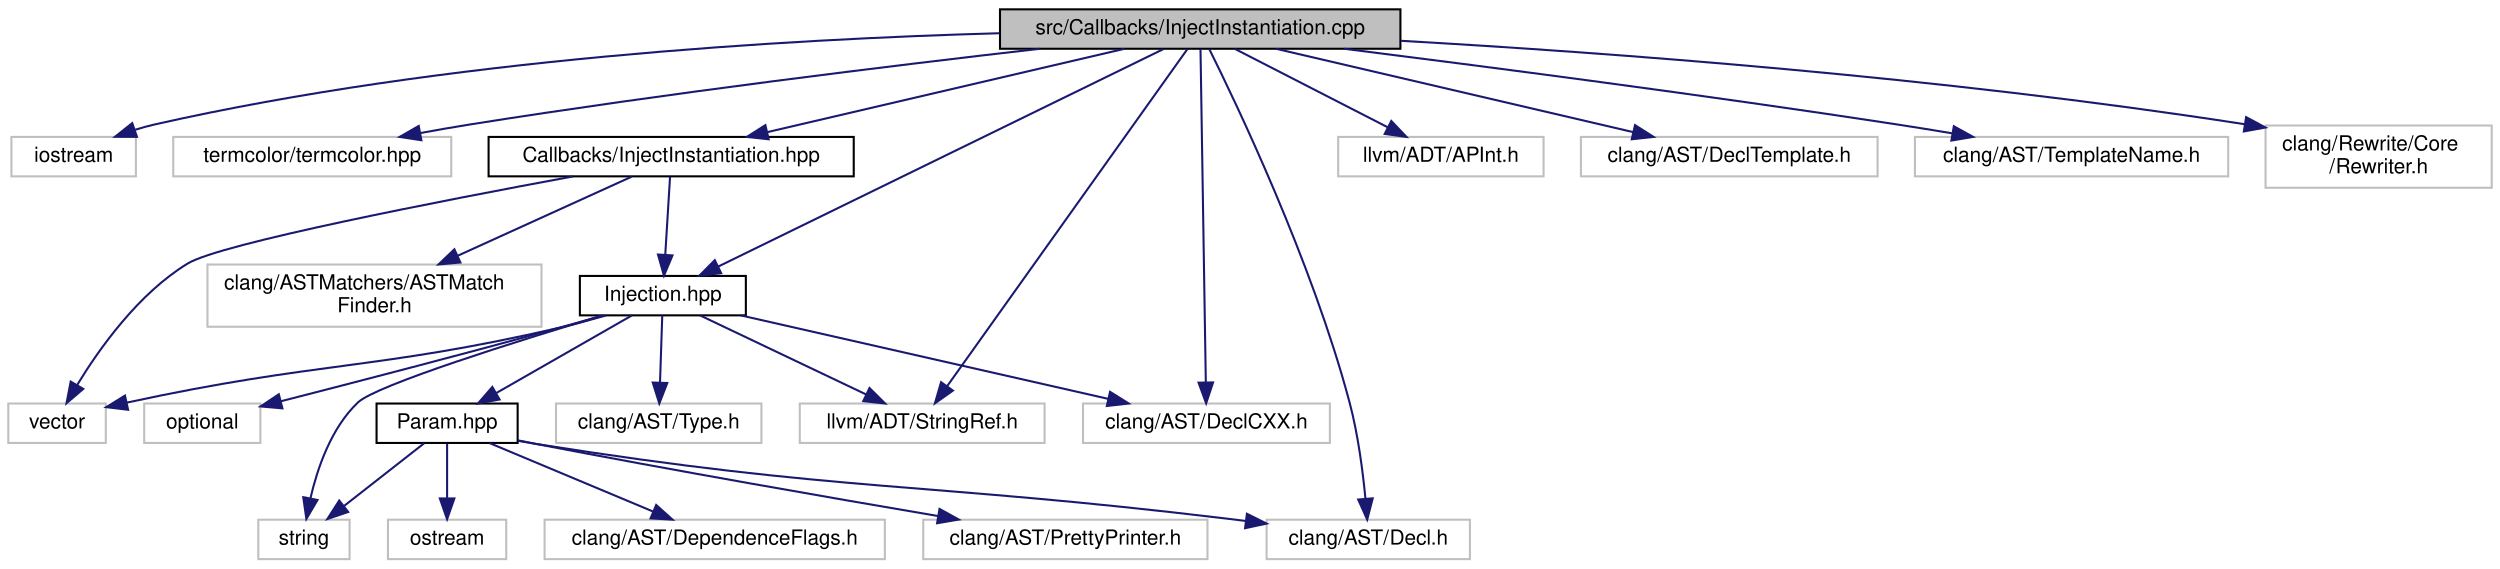
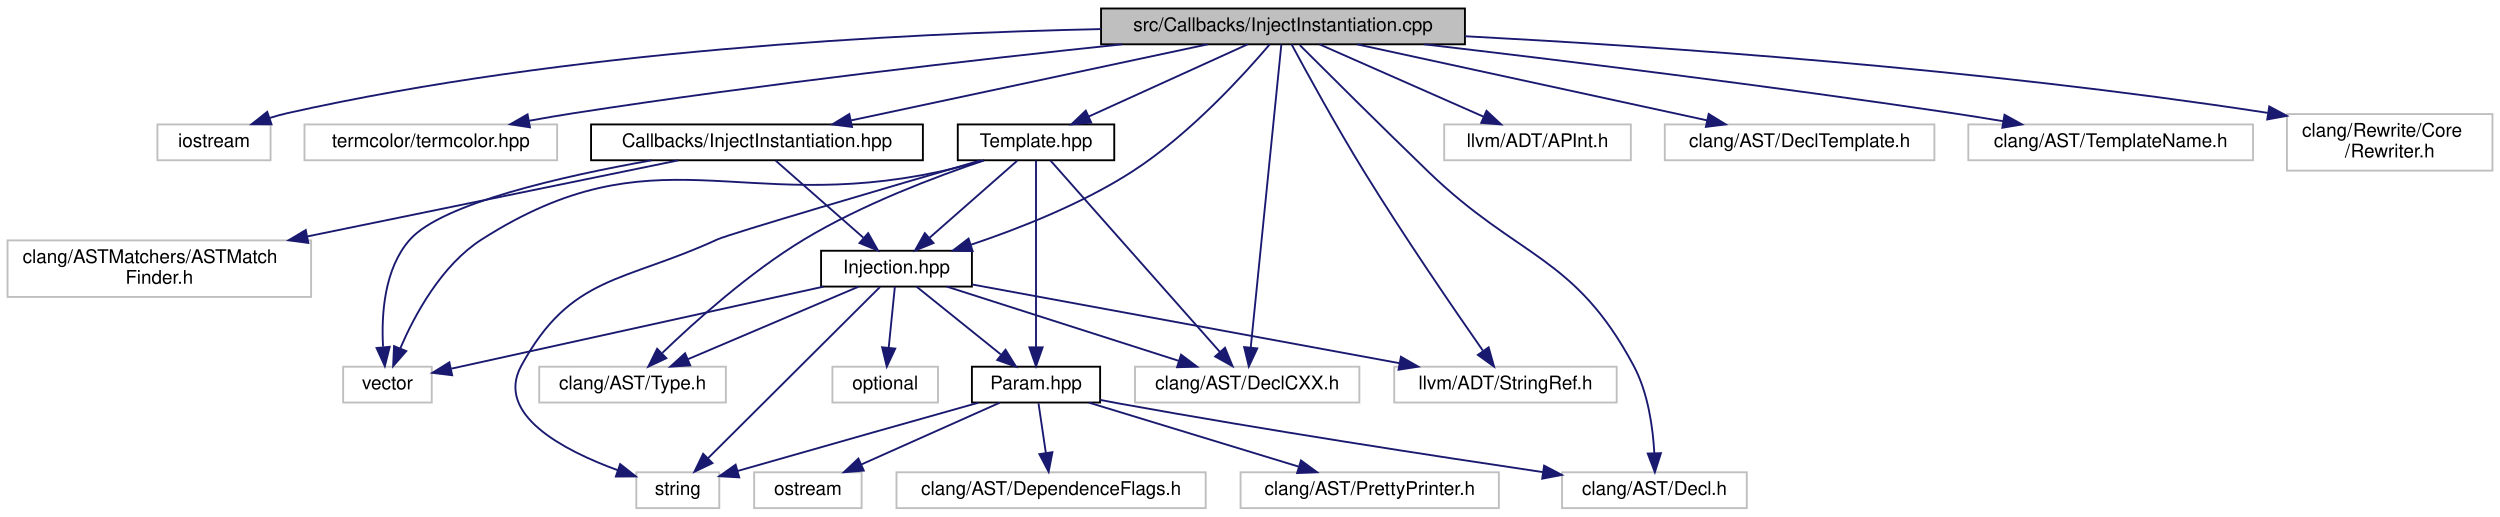
- <svg xmlns="http://www.w3.org/2000/svg" xmlns:xlink="http://www.w3.org/1999/xlink" width="1205pt" height="274pt" viewBox="0.00 0.00 1205.00 274.00">
+ <svg xmlns="http://www.w3.org/2000/svg" xmlns:xlink="http://www.w3.org/1999/xlink" width="1326pt" height="274pt" viewBox="0.00 0.00 1326.00 274.00">
  <g id="graph0" class="graph" transform="scale(1 1) rotate(0) translate(4 270)">
    <g id="node1" class="node">
      <g id="a_node1">
        <a xlink:title=" ">
-           <polygon fill="#bfbfbf" stroke="black" points="478,-246.5 478,-265.5 671,-265.5 671,-246.5 478,-246.5" />
-           <text text-anchor="middle" x="574.5" y="-253.5" font-family="Helvetica,sans-Serif" font-size="10.00">src/Callbacks/InjectInstantiation.cpp</text>
+           <polygon fill="#bfbfbf" stroke="black" points="580,-246.5 580,-265.5 773,-265.5 773,-246.5 580,-246.5" />
+           <text text-anchor="middle" x="676.5" y="-253.5" font-family="Helvetica,sans-Serif" font-size="10.00">src/Callbacks/InjectInstantiation.cpp</text>
        </a>
      </g>
    </g>
    <g id="node2" class="node">
      <g id="a_node2">
        <a xlink:title=" ">
-           <polygon fill="none" stroke="#bfbfbf" points="1.5,-185 1.5,-204 61.5,-204 61.5,-185 1.5,-185" />
-           <text text-anchor="middle" x="31.5" y="-192" font-family="Helvetica,sans-Serif" font-size="10.00">iostream</text>
+           <polygon fill="none" stroke="#bfbfbf" points="79.5,-185 79.5,-204 139.5,-204 139.5,-185 79.5,-185" />
+           <text text-anchor="middle" x="109.5" y="-192" font-family="Helvetica,sans-Serif" font-size="10.00">iostream</text>
        </a>
      </g>
    </g>
    <g id="edge1" class="edge">
-       <path fill="none" stroke="midnightblue" d="M477.64,-253.98C375.28,-251.14 209.73,-241.5 70.5,-210 67.43,-209.31 64.27,-208.43 61.15,-207.45" />
-       <polygon fill="midnightblue" stroke="midnightblue" points="62.02,-204.05 51.43,-204.07 59.73,-210.66 62.02,-204.05" />
+       <path fill="none" stroke="midnightblue" d="M579.93,-254.57C473.15,-252.3 296.62,-243.2 148.5,-210 145.43,-209.31 142.27,-208.44 139.15,-207.46" />
+       <polygon fill="midnightblue" stroke="midnightblue" points="140.02,-204.06 129.43,-204.09 137.73,-210.67 140.02,-204.06" />
    </g>
    <g id="node3" class="node">
      <g id="a_node3">
        <a xlink:title=" ">
-           <polygon fill="none" stroke="#bfbfbf" points="79.5,-185 79.5,-204 213.5,-204 213.5,-185 79.5,-185" />
-           <text text-anchor="middle" x="146.5" y="-192" font-family="Helvetica,sans-Serif" font-size="10.00">termcolor/termcolor.hpp</text>
+           <polygon fill="none" stroke="#bfbfbf" points="157.5,-185 157.5,-204 291.5,-204 291.5,-185 157.5,-185" />
+           <text text-anchor="middle" x="224.5" y="-192" font-family="Helvetica,sans-Serif" font-size="10.00">termcolor/termcolor.hpp</text>
        </a>
      </g>
    </g>
    <g id="edge2" class="edge">
-       <path fill="none" stroke="midnightblue" d="M497.05,-246.48C425.6,-238.3 316.65,-224.99 222.5,-210 214.76,-208.77 206.6,-207.34 198.61,-205.88" />
-       <polygon fill="midnightblue" stroke="midnightblue" points="199.1,-202.41 188.63,-204.01 197.82,-209.29 199.1,-202.41" />
+       <path fill="none" stroke="midnightblue" d="M591.15,-246.49C514.79,-238.48 399.9,-225.41 300.5,-210 292.75,-208.8 284.59,-207.39 276.6,-205.94" />
+       <polygon fill="midnightblue" stroke="midnightblue" points="277.09,-202.47 266.62,-204.08 275.81,-209.35 277.09,-202.47" />
    </g>
    <g id="node4" class="node">
      <g id="a_node4">
        <a xlink:href="InjectInstantiation_8hpp.html" target="_top" xlink:title=" ">
-           <polygon fill="none" stroke="black" points="231.5,-185 231.5,-204 407.5,-204 407.5,-185 231.5,-185" />
-           <text text-anchor="middle" x="319.5" y="-192" font-family="Helvetica,sans-Serif" font-size="10.00">Callbacks/InjectInstantiation.hpp</text>
+           <polygon fill="none" stroke="black" points="309.5,-185 309.5,-204 485.5,-204 485.5,-185 309.5,-185" />
+           <text text-anchor="middle" x="397.5" y="-192" font-family="Helvetica,sans-Serif" font-size="10.00">Callbacks/InjectInstantiation.hpp</text>
        </a>
      </g>
    </g>
    <g id="edge3" class="edge">
-       <path fill="none" stroke="midnightblue" d="M537.96,-246.48C492.61,-235.89 415.22,-217.84 365.77,-206.3" />
-       <polygon fill="midnightblue" stroke="midnightblue" points="366.5,-202.87 355.97,-204.01 364.91,-209.69 366.5,-202.87" />
+       <path fill="none" stroke="midnightblue" d="M636.53,-246.48C586.7,-235.85 501.53,-217.68 447.45,-206.15" />
+       <polygon fill="midnightblue" stroke="midnightblue" points="447.91,-202.67 437.4,-204.01 446.45,-209.52 447.91,-202.67" />
    </g>
    <g id="node7" class="node">
      <g id="a_node7">
        <a xlink:href="Injection_8hpp.html" target="_top" xlink:title=" ">
-           <polygon fill="none" stroke="black" points="275.5,-118 275.5,-137 355.5,-137 355.5,-118 275.5,-118" />
-           <text text-anchor="middle" x="315.5" y="-125" font-family="Helvetica,sans-Serif" font-size="10.00">Injection.hpp</text>
+           <polygon fill="none" stroke="black" points="431.5,-118 431.5,-137 511.5,-137 511.5,-118 431.5,-118" />
+           <text text-anchor="middle" x="471.5" y="-125" font-family="Helvetica,sans-Serif" font-size="10.00">Injection.hpp</text>
        </a>
      </g>
    </g>
    <g id="edge26" class="edge">
-       <path fill="none" stroke="midnightblue" d="M556.7,-246.31C512.05,-224.5 395.1,-167.38 342.19,-141.53" />
-       <polygon fill="midnightblue" stroke="midnightblue" points="343.61,-138.33 333.08,-137.09 340.53,-144.62 343.61,-138.33" />
+       <path fill="none" stroke="midnightblue" d="M669.39,-246.38C656.35,-231.02 627.11,-198.7 596.5,-179 569.92,-161.89 536.59,-148.78 511.03,-140.21" />
+       <polygon fill="midnightblue" stroke="midnightblue" points="511.89,-136.81 501.3,-137.03 509.72,-143.46 511.89,-136.81" />
    </g>
    <g id="node10" class="node">
      <g id="a_node10">
        <a xlink:title=" ">
-           <polygon fill="none" stroke="#bfbfbf" points="381.5,-56.5 381.5,-75.5 499.5,-75.5 499.5,-56.5 381.5,-56.5" />
-           <text text-anchor="middle" x="440.5" y="-63.5" font-family="Helvetica,sans-Serif" font-size="10.00">llvm/ADT/StringRef.h</text>
+           <polygon fill="none" stroke="#bfbfbf" points="735.5,-56.5 735.5,-75.5 853.5,-75.5 853.5,-56.5 735.5,-56.5" />
+           <text text-anchor="middle" x="794.5" y="-63.5" font-family="Helvetica,sans-Serif" font-size="10.00">llvm/ADT/StringRef.h</text>
        </a>
      </g>
    </g>
    <g id="edge20" class="edge">
-       <path fill="none" stroke="midnightblue" d="M568.39,-246.43C547.73,-217.44 480.16,-122.64 452.48,-83.81" />
-       <polygon fill="midnightblue" stroke="midnightblue" points="455.3,-81.73 446.64,-75.62 449.6,-85.79 455.3,-81.73" />
+       <path fill="none" stroke="midnightblue" d="M681.07,-246.44C688.71,-232.25 704.7,-203 719.5,-179 740.68,-144.64 767.37,-105.74 782.52,-84.02" />
+       <polygon fill="midnightblue" stroke="midnightblue" points="785.57,-85.77 788.44,-75.57 779.84,-81.75 785.57,-85.77" />
    </g>
    <g id="node11" class="node">
      <g id="a_node11">
        <a xlink:title=" ">
-           <polygon fill="none" stroke="#bfbfbf" points="518,-56.5 518,-75.5 637,-75.5 637,-56.5 518,-56.5" />
-           <text text-anchor="middle" x="577.5" y="-63.5" font-family="Helvetica,sans-Serif" font-size="10.00">clang/AST/DeclCXX.h</text>
+           <polygon fill="none" stroke="#bfbfbf" points="598,-56.5 598,-75.5 717,-75.5 717,-56.5 598,-56.5" />
+           <text text-anchor="middle" x="657.5" y="-63.5" font-family="Helvetica,sans-Serif" font-size="10.00">clang/AST/DeclCXX.h</text>
        </a>
      </g>
    </g>
    <g id="edge22" class="edge">
-       <path fill="none" stroke="midnightblue" d="M574.64,-246.43C575.09,-217.93 576.56,-125.82 577.2,-85.83" />
-       <polygon fill="midnightblue" stroke="midnightblue" points="580.7,-85.67 577.36,-75.62 573.7,-85.56 580.7,-85.67" />
+       <path fill="none" stroke="midnightblue" d="M675.63,-246.43C672.75,-217.87 663.4,-125.43 659.38,-85.57" />
+       <polygon fill="midnightblue" stroke="midnightblue" points="662.86,-85.21 658.37,-75.62 655.89,-85.92 662.86,-85.21" />
    </g>
    <g id="node15" class="node">
      <g id="a_node15">
        <a xlink:title=" ">
-           <polygon fill="none" stroke="#bfbfbf" points="606.5,-0.5 606.5,-19.5 704.5,-19.5 704.5,-0.5 606.5,-0.5" />
-           <text text-anchor="middle" x="655.5" y="-7.5" font-family="Helvetica,sans-Serif" font-size="10.00">clang/AST/Decl.h</text>
+           <polygon fill="none" stroke="#bfbfbf" points="824.5,-0.5 824.5,-19.5 922.5,-19.5 922.5,-0.5 824.5,-0.5" />
+           <text text-anchor="middle" x="873.5" y="-7.5" font-family="Helvetica,sans-Serif" font-size="10.00">clang/AST/Decl.h</text>
        </a>
      </g>
    </g>
    <g id="edge21" class="edge">
-       <path fill="none" stroke="midnightblue" d="M578.89,-246.32C591.55,-220.88 628.42,-143.98 646.5,-76 650.58,-60.67 652.88,-42.79 654.14,-29.67" />
-       <polygon fill="midnightblue" stroke="midnightblue" points="657.64,-29.8 654.99,-19.55 650.66,-29.22 657.64,-29.8" />
+       <path fill="none" stroke="midnightblue" d="M685.45,-246.04C699.74,-231.77 728.64,-203.01 753.5,-179 801.44,-132.7 831.09,-134.79 862.5,-76 870.17,-61.65 872.71,-43.19 873.46,-29.61" />
+       <polygon fill="midnightblue" stroke="midnightblue" points="876.96,-29.64 873.73,-19.55 869.96,-29.45 876.96,-29.64" />
    </g>
    <g id="node18" class="node">
      <g id="a_node18">
        <a xlink:title=" ">
-           <polygon fill="none" stroke="#bfbfbf" points="641,-185 641,-204 740,-204 740,-185 641,-185" />
-           <text text-anchor="middle" x="690.5" y="-192" font-family="Helvetica,sans-Serif" font-size="10.00">llvm/ADT/APInt.h</text>
+           <polygon fill="none" stroke="#bfbfbf" points="762,-185 762,-204 861,-204 861,-185 762,-185" />
+           <text text-anchor="middle" x="811.5" y="-192" font-family="Helvetica,sans-Serif" font-size="10.00">llvm/ADT/APInt.h</text>
        </a>
      </g>
    </g>
    <g id="edge19" class="edge">
-       <path fill="none" stroke="midnightblue" d="M591.12,-246.48C610.42,-236.58 642.46,-220.14 664.93,-208.62" />
-       <polygon fill="midnightblue" stroke="midnightblue" points="666.61,-211.69 673.91,-204.01 663.42,-205.46 666.61,-211.69" />
+       <path fill="none" stroke="midnightblue" d="M695.84,-246.48C718.6,-236.45 756.59,-219.7 782.79,-208.15" />
+       <polygon fill="midnightblue" stroke="midnightblue" points="784.45,-211.24 792.19,-204.01 781.63,-204.84 784.45,-211.24" />
    </g>
    <g id="node19" class="node">
      <g id="a_node19">
        <a xlink:title=" ">
-           <polygon fill="none" stroke="#bfbfbf" points="758,-185 758,-204 901,-204 901,-185 758,-185" />
-           <text text-anchor="middle" x="829.5" y="-192" font-family="Helvetica,sans-Serif" font-size="10.00">clang/AST/DeclTemplate.h</text>
+           <polygon fill="none" stroke="#bfbfbf" points="879,-185 879,-204 1022,-204 1022,-185 879,-185" />
+           <text text-anchor="middle" x="950.5" y="-192" font-family="Helvetica,sans-Serif" font-size="10.00">clang/AST/DeclTemplate.h</text>
        </a>
      </g>
    </g>
    <g id="edge23" class="edge">
-       <path fill="none" stroke="midnightblue" d="M611.04,-246.48C656.39,-235.89 733.78,-217.84 783.23,-206.3" />
-       <polygon fill="midnightblue" stroke="midnightblue" points="784.09,-209.69 793.03,-204.01 782.5,-202.87 784.09,-209.69" />
+       <path fill="none" stroke="midnightblue" d="M715.76,-246.48C764.69,-235.85 848.34,-217.68 901.45,-206.15" />
+       <polygon fill="midnightblue" stroke="midnightblue" points="902.29,-209.55 911.32,-204.01 900.8,-202.71 902.29,-209.55" />
    </g>
    <g id="node20" class="node">
      <g id="a_node20">
        <a xlink:title=" ">
-           <polygon fill="none" stroke="#bfbfbf" points="919,-185 919,-204 1070,-204 1070,-185 919,-185" />
-           <text text-anchor="middle" x="994.5" y="-192" font-family="Helvetica,sans-Serif" font-size="10.00">clang/AST/TemplateName.h</text>
+           <polygon fill="none" stroke="#bfbfbf" points="1040,-185 1040,-204 1191,-204 1191,-185 1040,-185" />
+           <text text-anchor="middle" x="1115.5" y="-192" font-family="Helvetica,sans-Serif" font-size="10.00">clang/AST/TemplateName.h</text>
        </a>
      </g>
    </g>
    <g id="edge24" class="edge">
-       <path fill="none" stroke="midnightblue" d="M643.79,-246.5C711.8,-237.97 818.44,-224.11 910.5,-210 919.11,-208.68 928.2,-207.2 937.09,-205.71" />
-       <polygon fill="midnightblue" stroke="midnightblue" points="937.75,-209.15 947.02,-204.02 936.57,-202.25 937.75,-209.15" />
+       <path fill="none" stroke="midnightblue" d="M751.43,-246.49C823.37,-238.09 935.04,-224.43 1031.5,-210 1040.22,-208.7 1049.43,-207.21 1058.43,-205.71" />
+       <polygon fill="midnightblue" stroke="midnightblue" points="1059.19,-209.13 1068.47,-204 1058.02,-202.22 1059.19,-209.13" />
    </g>
    <g id="node21" class="node">
      <g id="a_node21">
        <a xlink:title=" ">
-           <polygon fill="none" stroke="#bfbfbf" points="1088,-179.5 1088,-209.5 1197,-209.5 1197,-179.5 1088,-179.5" />
-           <text text-anchor="start" x="1096" y="-197.5" font-family="Helvetica,sans-Serif" font-size="10.00">clang/Rewrite/Core</text>
-           <text text-anchor="middle" x="1142.5" y="-186.5" font-family="Helvetica,sans-Serif" font-size="10.00">/Rewriter.h</text>
+           <polygon fill="none" stroke="#bfbfbf" points="1209,-179.5 1209,-209.5 1318,-209.5 1318,-179.5 1209,-179.5" />
+           <text text-anchor="start" x="1217" y="-197.5" font-family="Helvetica,sans-Serif" font-size="10.00">clang/Rewrite/Core</text>
+           <text text-anchor="middle" x="1263.5" y="-186.5" font-family="Helvetica,sans-Serif" font-size="10.00">/Rewriter.h</text>
        </a>
      </g>
    </g>
    <g id="edge25" class="edge">
-       <path fill="none" stroke="midnightblue" d="M671.33,-250.33C771.05,-244.62 931.07,-232.95 1077.86,-210.13" />
-       <polygon fill="midnightblue" stroke="midnightblue" points="1078.62,-213.55 1087.95,-208.54 1077.53,-206.64 1078.62,-213.55" />
+       <path fill="none" stroke="midnightblue" d="M773.09,-250.78C876.33,-245.34 1044.91,-233.8 1198.84,-210.12" />
+       <polygon fill="midnightblue" stroke="midnightblue" points="1199.61,-213.55 1208.96,-208.55 1198.54,-206.63 1199.61,-213.55" />
+     </g>
+     <g id="node22" class="node">
+       <g id="a_node22">
+         <a xlink:href="Template_8hpp.html" target="_top" xlink:title=" ">
+           <polygon fill="none" stroke="black" points="504,-185 504,-204 587,-204 587,-185 504,-185" />
+           <text text-anchor="middle" x="545.5" y="-192" font-family="Helvetica,sans-Serif" font-size="10.00">Template.hpp</text>
+         </a>
+       </g>
+     </g>
+     <g id="edge27" class="edge">
+       <path fill="none" stroke="midnightblue" d="M657.73,-246.48C635.65,-236.45 598.78,-219.7 573.36,-208.15" />
+       <polygon fill="midnightblue" stroke="midnightblue" points="574.79,-204.96 564.23,-204.01 571.89,-211.33 574.79,-204.96" />
    </g>
    <g id="node5" class="node">
      <g id="a_node5">
        <a xlink:title=" ">
-           <polygon fill="none" stroke="#bfbfbf" points="0,-56.5 0,-75.5 47,-75.5 47,-56.5 0,-56.5" />
-           <text text-anchor="middle" x="23.5" y="-63.5" font-family="Helvetica,sans-Serif" font-size="10.00">vector</text>
+           <polygon fill="none" stroke="#bfbfbf" points="178,-56.5 178,-75.5 225,-75.5 225,-56.5 178,-56.5" />
+           <text text-anchor="middle" x="201.5" y="-63.5" font-family="Helvetica,sans-Serif" font-size="10.00">vector</text>
        </a>
      </g>
    </g>
    <g id="edge4" class="edge">
-       <path fill="none" stroke="midnightblue" d="M272.17,-184.96C208.74,-173.24 102.24,-152.57 86.5,-143 62.77,-128.58 43.85,-101.98 33.15,-84.38" />
-       <polygon fill="midnightblue" stroke="midnightblue" points="36.13,-82.55 28.07,-75.67 30.08,-86.07 36.13,-82.55" />
+       <path fill="none" stroke="midnightblue" d="M341.71,-184.97C294.05,-176.52 230.56,-162.07 213.5,-143 199.75,-127.63 198.22,-103.16 199.17,-86.15" />
+       <polygon fill="midnightblue" stroke="midnightblue" points="202.7,-86.05 200.11,-75.78 195.72,-85.42 202.7,-86.05" />
    </g>
    <g id="node6" class="node">
      <g id="a_node6">
        <a xlink:title=" ">
-           <polygon fill="none" stroke="#bfbfbf" points="96,-112.5 96,-142.5 257,-142.5 257,-112.5 96,-112.5" />
-           <text text-anchor="start" x="104" y="-130.5" font-family="Helvetica,sans-Serif" font-size="10.00">clang/ASTMatchers/ASTMatch</text>
-           <text text-anchor="middle" x="176.5" y="-119.5" font-family="Helvetica,sans-Serif" font-size="10.00">Finder.h</text>
+           <polygon fill="none" stroke="#bfbfbf" points="0,-112.5 0,-142.5 161,-142.5 161,-112.5 0,-112.5" />
+           <text text-anchor="start" x="8" y="-130.5" font-family="Helvetica,sans-Serif" font-size="10.00">clang/ASTMatchers/ASTMatch</text>
+           <text text-anchor="middle" x="80.5" y="-119.5" font-family="Helvetica,sans-Serif" font-size="10.00">Finder.h</text>
        </a>
      </g>
    </g>
    <g id="edge5" class="edge">
-       <path fill="none" stroke="midnightblue" d="M300.51,-184.87C279.24,-175.2 244.15,-159.25 216.71,-146.78" />
-       <polygon fill="midnightblue" stroke="midnightblue" points="217.91,-143.48 207.36,-142.53 215.02,-149.85 217.91,-143.48" />
+       <path fill="none" stroke="midnightblue" d="M355.73,-184.94C305.88,-174.71 221.47,-157.41 159.24,-144.65" />
+       <polygon fill="midnightblue" stroke="midnightblue" points="159.56,-141.14 149.07,-142.56 158.16,-148 159.56,-141.14" />
    </g>
    <g id="edge6" class="edge">
-       <path fill="none" stroke="midnightblue" d="M318.96,-184.73C318.37,-175.18 317.41,-159.62 316.66,-147.28" />
-       <polygon fill="midnightblue" stroke="midnightblue" points="320.14,-146.89 316.03,-137.13 313.15,-147.32 320.14,-146.89" />
+       <path fill="none" stroke="midnightblue" d="M407.48,-184.73C419.35,-174.31 439.39,-156.71 453.88,-143.97" />
+       <polygon fill="midnightblue" stroke="midnightblue" points="456.47,-146.36 461.68,-137.13 451.86,-141.1 456.47,-146.36" />
    </g>
    <g id="edge9" class="edge">
-       <path fill="none" stroke="midnightblue" d="M288.14,-117.97C280.82,-115.85 272.9,-113.7 265.5,-112 176.7,-91.54 150.26,-96.08 57.07,-75.93" />
-       <polygon fill="midnightblue" stroke="midnightblue" points="57.74,-72.49 47.23,-73.76 56.24,-79.33 57.74,-72.49" />
+       <path fill="none" stroke="midnightblue" d="M432.82,-117.98C379.86,-106.31 285.65,-85.54 235.35,-74.46" />
+       <polygon fill="midnightblue" stroke="midnightblue" points="235.83,-70.98 225.31,-72.25 234.33,-77.82 235.83,-70.98" />
    </g>
    <g id="node8" class="node">
      <g id="a_node8">
        <a xlink:title=" ">
-           <polygon fill="none" stroke="#bfbfbf" points="65.5,-56.5 65.5,-75.5 121.5,-75.5 121.5,-56.5 65.5,-56.5" />
-           <text text-anchor="middle" x="93.5" y="-63.5" font-family="Helvetica,sans-Serif" font-size="10.00">optional</text>
+           <polygon fill="none" stroke="#bfbfbf" points="437.5,-56.5 437.5,-75.5 493.5,-75.5 493.5,-56.5 437.5,-56.5" />
+           <text text-anchor="middle" x="465.5" y="-63.5" font-family="Helvetica,sans-Serif" font-size="10.00">optional</text>
        </a>
      </g>
    </g>
    <g id="edge7" class="edge">
-       <path fill="none" stroke="midnightblue" d="M286.45,-117.94C279.59,-115.95 272.3,-113.87 265.5,-112 219.46,-99.3 166.24,-85.52 131.34,-76.59" />
-       <polygon fill="midnightblue" stroke="midnightblue" points="132.12,-73.18 121.57,-74.1 130.39,-79.96 132.12,-73.18" />
+       <path fill="none" stroke="midnightblue" d="M470.64,-117.98C469.79,-109.58 468.47,-96.48 467.38,-85.66" />
+       <polygon fill="midnightblue" stroke="midnightblue" points="470.84,-85.11 466.36,-75.51 463.88,-85.81 470.84,-85.11" />
    </g>
    <g id="node9" class="node">
      <g id="a_node9">
        <a xlink:title=" ">
-           <polygon fill="none" stroke="#bfbfbf" points="120.5,-0.5 120.5,-19.5 164.5,-19.5 164.5,-0.5 120.5,-0.5" />
-           <text text-anchor="middle" x="142.5" y="-7.5" font-family="Helvetica,sans-Serif" font-size="10.00">string</text>
+           <polygon fill="none" stroke="#bfbfbf" points="333.5,-0.5 333.5,-19.5 377.5,-19.5 377.5,-0.5 333.5,-0.5" />
+           <text text-anchor="middle" x="355.5" y="-7.5" font-family="Helvetica,sans-Serif" font-size="10.00">string</text>
        </a>
      </g>
    </g>
    <g id="edge8" class="edge">
-       <path fill="none" stroke="midnightblue" d="M286.31,-117.9C246.01,-105.82 177.27,-84.35 168.5,-76 155.59,-63.72 148.94,-44.18 145.61,-29.73" />
-       <polygon fill="midnightblue" stroke="midnightblue" points="149.04,-29.01 143.67,-19.87 142.17,-30.36 149.04,-29.01" />
+       <path fill="none" stroke="midnightblue" d="M462.78,-117.82C443.38,-98.5 396.41,-51.74 371.55,-26.98" />
+       <polygon fill="midnightblue" stroke="midnightblue" points="373.88,-24.36 364.32,-19.78 368.94,-29.32 373.88,-24.36" />
    </g>
    <g id="edge10" class="edge">
-       <path fill="none" stroke="midnightblue" d="M333.41,-117.98C354.39,-107.99 389.35,-91.35 413.59,-79.81" />
-       <polygon fill="midnightblue" stroke="midnightblue" points="415.1,-82.97 422.62,-75.51 412.09,-76.65 415.1,-82.97" />
+       <path fill="none" stroke="midnightblue" d="M511.76,-119.08C568.82,-108.57 673.49,-89.29 738.22,-77.37" />
+       <polygon fill="midnightblue" stroke="midnightblue" points="739.05,-80.77 748.25,-75.52 737.78,-73.89 739.05,-80.77" />
    </g>
    <g id="edge11" class="edge">
-       <path fill="none" stroke="midnightblue" d="M353.04,-117.98C399.73,-107.37 479.48,-89.26 530.28,-77.72" />
-       <polygon fill="midnightblue" stroke="midnightblue" points="531.05,-81.14 540.03,-75.51 529.5,-74.31 531.05,-81.14" />
+       <path fill="none" stroke="midnightblue" d="M498.15,-117.98C530.47,-107.64 585.1,-90.16 621.23,-78.6" />
+       <polygon fill="midnightblue" stroke="midnightblue" points="622.44,-81.89 630.9,-75.51 620.31,-75.22 622.44,-81.89" />
    </g>
    <g id="node12" class="node">
      <g id="a_node12">
        <a xlink:title=" ">
-           <polygon fill="none" stroke="#bfbfbf" points="264,-56.5 264,-75.5 363,-75.5 363,-56.5 264,-56.5" />
-           <text text-anchor="middle" x="313.5" y="-63.5" font-family="Helvetica,sans-Serif" font-size="10.00">clang/AST/Type.h</text>
+           <polygon fill="none" stroke="#bfbfbf" points="282,-56.5 282,-75.5 381,-75.5 381,-56.5 282,-56.5" />
+           <text text-anchor="middle" x="331.5" y="-63.5" font-family="Helvetica,sans-Serif" font-size="10.00">clang/AST/Type.h</text>
        </a>
      </g>
    </g>
    <g id="edge12" class="edge">
-       <path fill="none" stroke="midnightblue" d="M315.21,-117.98C314.93,-109.58 314.49,-96.48 314.13,-85.66" />
-       <polygon fill="midnightblue" stroke="midnightblue" points="317.62,-85.39 313.79,-75.51 310.62,-85.62 317.62,-85.39" />
+       <path fill="none" stroke="midnightblue" d="M451.44,-117.98C427.74,-107.9 388.09,-91.05 360.92,-79.5" />
+       <polygon fill="midnightblue" stroke="midnightblue" points="362.09,-76.2 351.52,-75.51 359.36,-82.64 362.09,-76.2" />
    </g>
    <g id="node13" class="node">
      <g id="a_node13">
        <a xlink:href="Param_8hpp.html" target="_top" xlink:title=" ">
-           <polygon fill="none" stroke="black" points="177.5,-56.5 177.5,-75.5 245.5,-75.5 245.5,-56.5 177.5,-56.5" />
-           <text text-anchor="middle" x="211.5" y="-63.5" font-family="Helvetica,sans-Serif" font-size="10.00">Param.hpp</text>
+           <polygon fill="none" stroke="black" points="511.5,-56.5 511.5,-75.5 579.5,-75.5 579.5,-56.5 511.5,-56.5" />
+           <text text-anchor="middle" x="545.5" y="-63.5" font-family="Helvetica,sans-Serif" font-size="10.00">Param.hpp</text>
        </a>
      </g>
    </g>
    <g id="edge13" class="edge">
-       <path fill="none" stroke="midnightblue" d="M300.6,-117.98C283.53,-108.21 255.34,-92.08 235.24,-80.58" />
-       <polygon fill="midnightblue" stroke="midnightblue" points="236.79,-77.44 226.37,-75.51 233.31,-83.51 236.79,-77.44" />
+       <path fill="none" stroke="midnightblue" d="M482.1,-117.98C493.75,-108.61 512.69,-93.38 526.83,-82.01" />
+       <polygon fill="midnightblue" stroke="midnightblue" points="529.32,-84.5 534.92,-75.51 524.93,-79.05 529.32,-84.5" />
    </g>
    <g id="edge15" class="edge">
-       <path fill="none" stroke="midnightblue" d="M200.41,-56.32C190.01,-48.18 174.24,-35.84 161.78,-26.09" />
-       <polygon fill="midnightblue" stroke="midnightblue" points="163.82,-23.24 153.79,-19.83 159.51,-28.75 163.82,-23.24" />
+       <path fill="none" stroke="midnightblue" d="M515,-56.43C484.92,-47.97 437.38,-34.56 387.23,-20.2" />
+       <polygon fill="midnightblue" stroke="midnightblue" points="388.09,-16.8 377.51,-17.41 386.16,-23.53 388.09,-16.8" />
    </g>
    <g id="node14" class="node">
      <g id="a_node14">
        <a xlink:title=" ">
-           <polygon fill="none" stroke="#bfbfbf" points="183,-0.5 183,-19.5 240,-19.5 240,-0.5 183,-0.5" />
-           <text text-anchor="middle" x="211.5" y="-7.5" font-family="Helvetica,sans-Serif" font-size="10.00">ostream</text>
+           <polygon fill="none" stroke="#bfbfbf" points="396,-0.5 396,-19.5 453,-19.5 453,-0.5 396,-0.5" />
+           <text text-anchor="middle" x="424.5" y="-7.5" font-family="Helvetica,sans-Serif" font-size="10.00">ostream</text>
        </a>
      </g>
    </g>
    <g id="edge14" class="edge">
-       <path fill="none" stroke="midnightblue" d="M211.5,-56.08C211.5,-49.01 211.5,-38.86 211.5,-29.99" />
-       <polygon fill="midnightblue" stroke="midnightblue" points="215,-29.75 211.5,-19.75 208,-29.75 215,-29.75" />
+       <path fill="none" stroke="midnightblue" d="M526.33,-56.44C506.59,-47.64 475.61,-33.81 453.01,-23.72" />
+       <polygon fill="midnightblue" stroke="midnightblue" points="454.14,-20.4 443.58,-19.52 451.29,-26.79 454.14,-20.4" />
    </g>
    <g id="edge16" class="edge">
-       <path fill="none" stroke="midnightblue" d="M245.71,-57.52C248.68,-56.97 251.64,-56.45 254.5,-56 401.53,-32.72 439.7,-37.77 587.5,-20 590.38,-19.65 593.33,-19.29 596.31,-18.92" />
-       <polygon fill="midnightblue" stroke="midnightblue" points="597.01,-22.36 606.49,-17.63 596.13,-15.41 597.01,-22.36" />
+       <path fill="none" stroke="midnightblue" d="M579.58,-57.87C582.93,-57.22 586.28,-56.58 589.5,-56 667,-41.94 756.85,-28.12 814.38,-19.58" />
+       <polygon fill="midnightblue" stroke="midnightblue" points="815.01,-23.03 824.39,-18.1 813.98,-16.1 815.01,-23.03" />
    </g>
    <g id="node16" class="node">
      <g id="a_node16">
        <a xlink:title=" ">
-           <polygon fill="none" stroke="#bfbfbf" points="258.5,-0.5 258.5,-19.5 422.5,-19.5 422.5,-0.5 258.5,-0.5" />
-           <text text-anchor="middle" x="340.5" y="-7.5" font-family="Helvetica,sans-Serif" font-size="10.00">clang/AST/DependenceFlags.h</text>
+           <polygon fill="none" stroke="#bfbfbf" points="471.5,-0.5 471.5,-19.5 635.5,-19.5 635.5,-0.5 471.5,-0.5" />
+           <text text-anchor="middle" x="553.5" y="-7.5" font-family="Helvetica,sans-Serif" font-size="10.00">clang/AST/DependenceFlags.h</text>
        </a>
      </g>
    </g>
    <g id="edge17" class="edge">
-       <path fill="none" stroke="midnightblue" d="M231.94,-56.44C253.17,-47.56 286.6,-33.56 310.75,-23.45" />
-       <polygon fill="midnightblue" stroke="midnightblue" points="312.28,-26.61 320.16,-19.52 309.58,-20.15 312.28,-26.61" />
+       <path fill="none" stroke="midnightblue" d="M546.82,-56.08C547.88,-48.93 549.41,-38.64 550.73,-29.69" />
+       <polygon fill="midnightblue" stroke="midnightblue" points="554.2,-30.16 552.2,-19.75 547.28,-29.13 554.2,-30.16" />
    </g>
    <g id="node17" class="node">
      <g id="a_node17">
        <a xlink:title=" ">
-           <polygon fill="none" stroke="#bfbfbf" points="441,-0.5 441,-19.5 578,-19.5 578,-0.5 441,-0.5" />
-           <text text-anchor="middle" x="509.5" y="-7.5" font-family="Helvetica,sans-Serif" font-size="10.00">clang/AST/PrettyPrinter.h</text>
+           <polygon fill="none" stroke="#bfbfbf" points="654,-0.5 654,-19.5 791,-19.5 791,-0.5 654,-0.5" />
+           <text text-anchor="middle" x="722.5" y="-7.5" font-family="Helvetica,sans-Serif" font-size="10.00">clang/AST/PrettyPrinter.h</text>
        </a>
      </g>
    </g>
    <g id="edge18" class="edge">
-       <path fill="none" stroke="midnightblue" d="M245.75,-57.73C248.71,-57.13 251.65,-56.55 254.5,-56 320.51,-43.27 396.4,-30.06 448.12,-21.27" />
-       <polygon fill="midnightblue" stroke="midnightblue" points="448.85,-24.7 458.13,-19.57 447.68,-17.8 448.85,-24.7" />
+       <path fill="none" stroke="midnightblue" d="M573.55,-56.44C603.58,-47.28 651.41,-32.69 684.74,-22.52" />
+       <polygon fill="midnightblue" stroke="midnightblue" points="686.04,-25.78 694.59,-19.52 684,-19.09 686.04,-25.78" />
+     </g>
+     <g id="edge29" class="edge">
+       <path fill="none" stroke="midnightblue" d="M517.87,-184.94C510.34,-182.8 502.15,-180.65 494.5,-179 387.77,-156.02 343.54,-201.73 251.5,-143 230.13,-129.36 215.9,-102.95 208.26,-85.15" />
+       <polygon fill="midnightblue" stroke="midnightblue" points="211.49,-83.79 204.52,-75.82 204.99,-86.4 211.49,-83.79" />
+     </g>
+     <g id="edge32" class="edge">
+       <path fill="none" stroke="midnightblue" d="M535.52,-184.73C523.65,-174.31 503.61,-156.71 489.12,-143.97" />
+       <polygon fill="midnightblue" stroke="midnightblue" points="491.14,-141.1 481.32,-137.13 486.53,-146.36 491.14,-141.1" />
+     </g>
+     <g id="edge28" class="edge">
+       <path fill="none" stroke="midnightblue" d="M515.95,-184.91C469.25,-171.29 382.97,-145.98 376.5,-143 326.55,-120.01 298.82,-124.27 272.5,-76 258.41,-50.16 294.78,-31.13 323.77,-20.56" />
+       <polygon fill="midnightblue" stroke="midnightblue" points="324.92,-23.86 333.23,-17.3 322.64,-17.24 324.92,-23.86" />
+     </g>
+     <g id="edge30" class="edge">
+       <path fill="none" stroke="midnightblue" d="M553.2,-184.81C571.74,-163.86 619.12,-110.35 643.11,-83.25" />
+       <polygon fill="midnightblue" stroke="midnightblue" points="645.74,-85.56 649.75,-75.76 640.5,-80.92 645.74,-85.56" />
+     </g>
+     <g id="edge31" class="edge">
+       <path fill="none" stroke="midnightblue" d="M517.97,-184.92C492.27,-176.28 453.34,-161.6 422.5,-143 393.72,-125.64 364.63,-99.51 347.34,-82.86" />
+       <polygon fill="midnightblue" stroke="midnightblue" points="349.44,-80.02 339.85,-75.52 344.55,-85.02 349.44,-80.02" />
+     </g>
+     <g id="edge33" class="edge">
+       <path fill="none" stroke="midnightblue" d="M545.5,-184.81C545.5,-164.49 545.5,-113.55 545.5,-85.78" />
+       <polygon fill="midnightblue" stroke="midnightblue" points="549,-85.76 545.5,-75.76 542,-85.76 549,-85.76" />
    </g>
  </g>
</svg>
